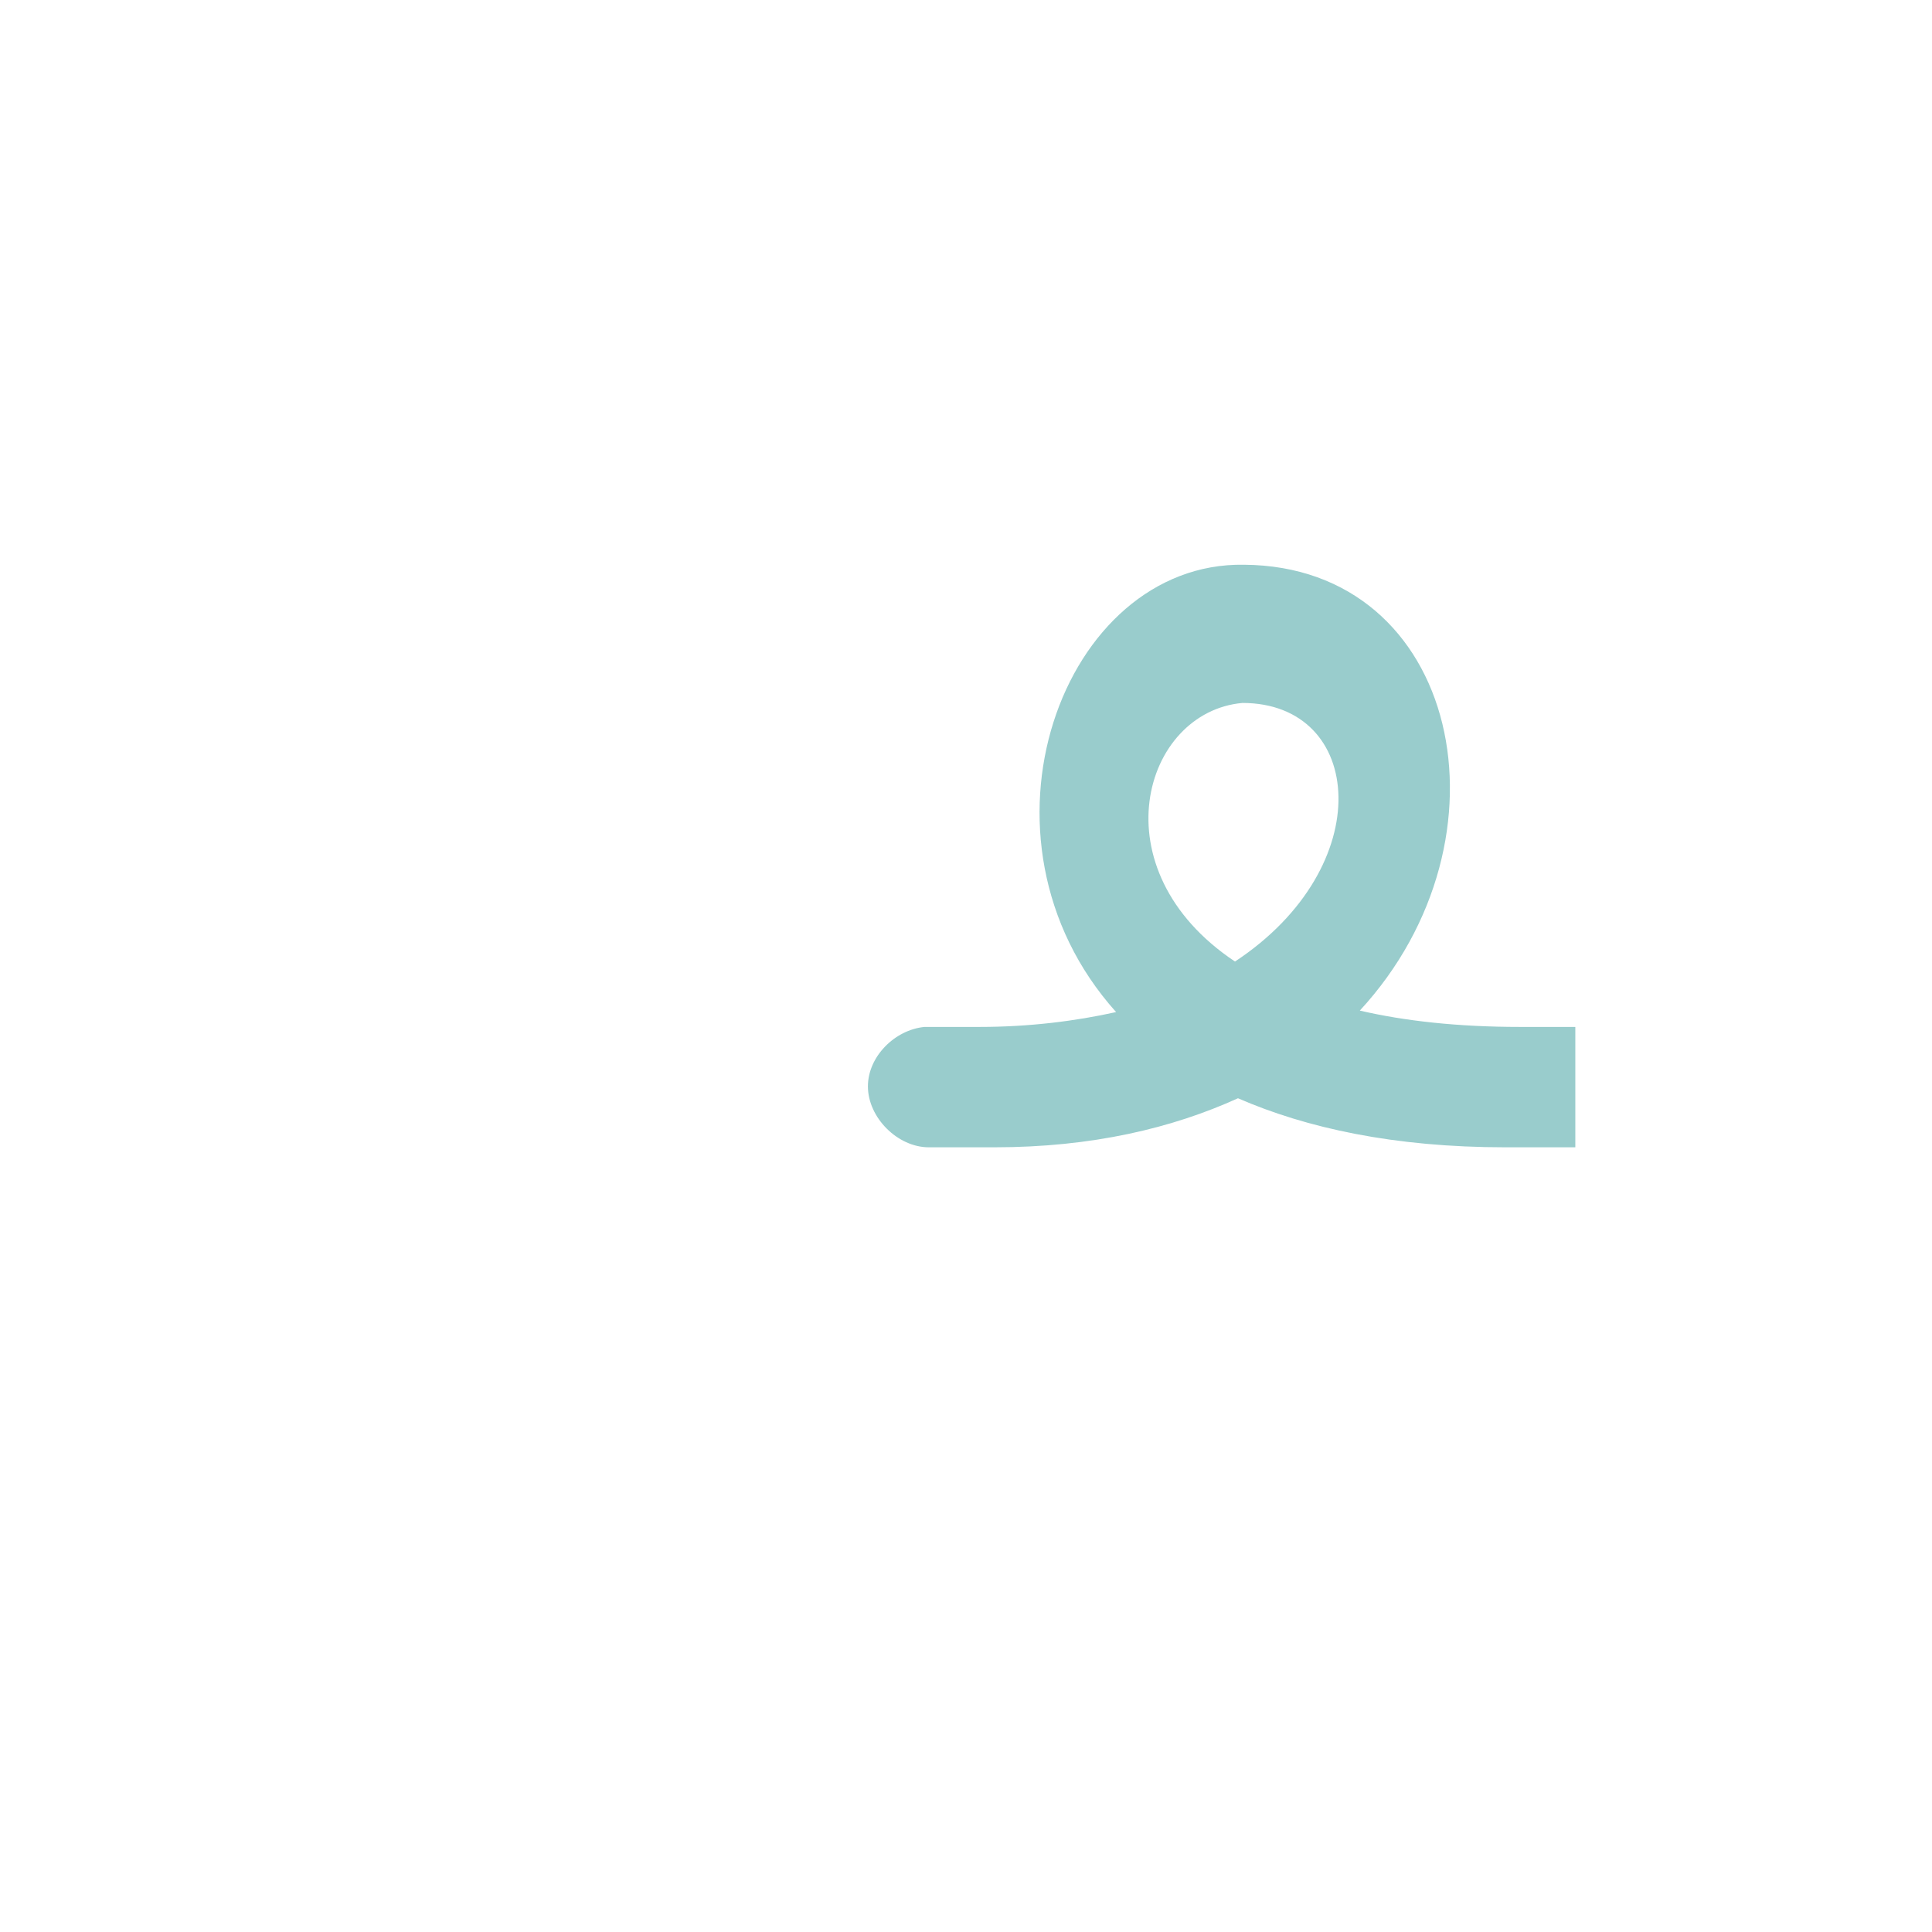
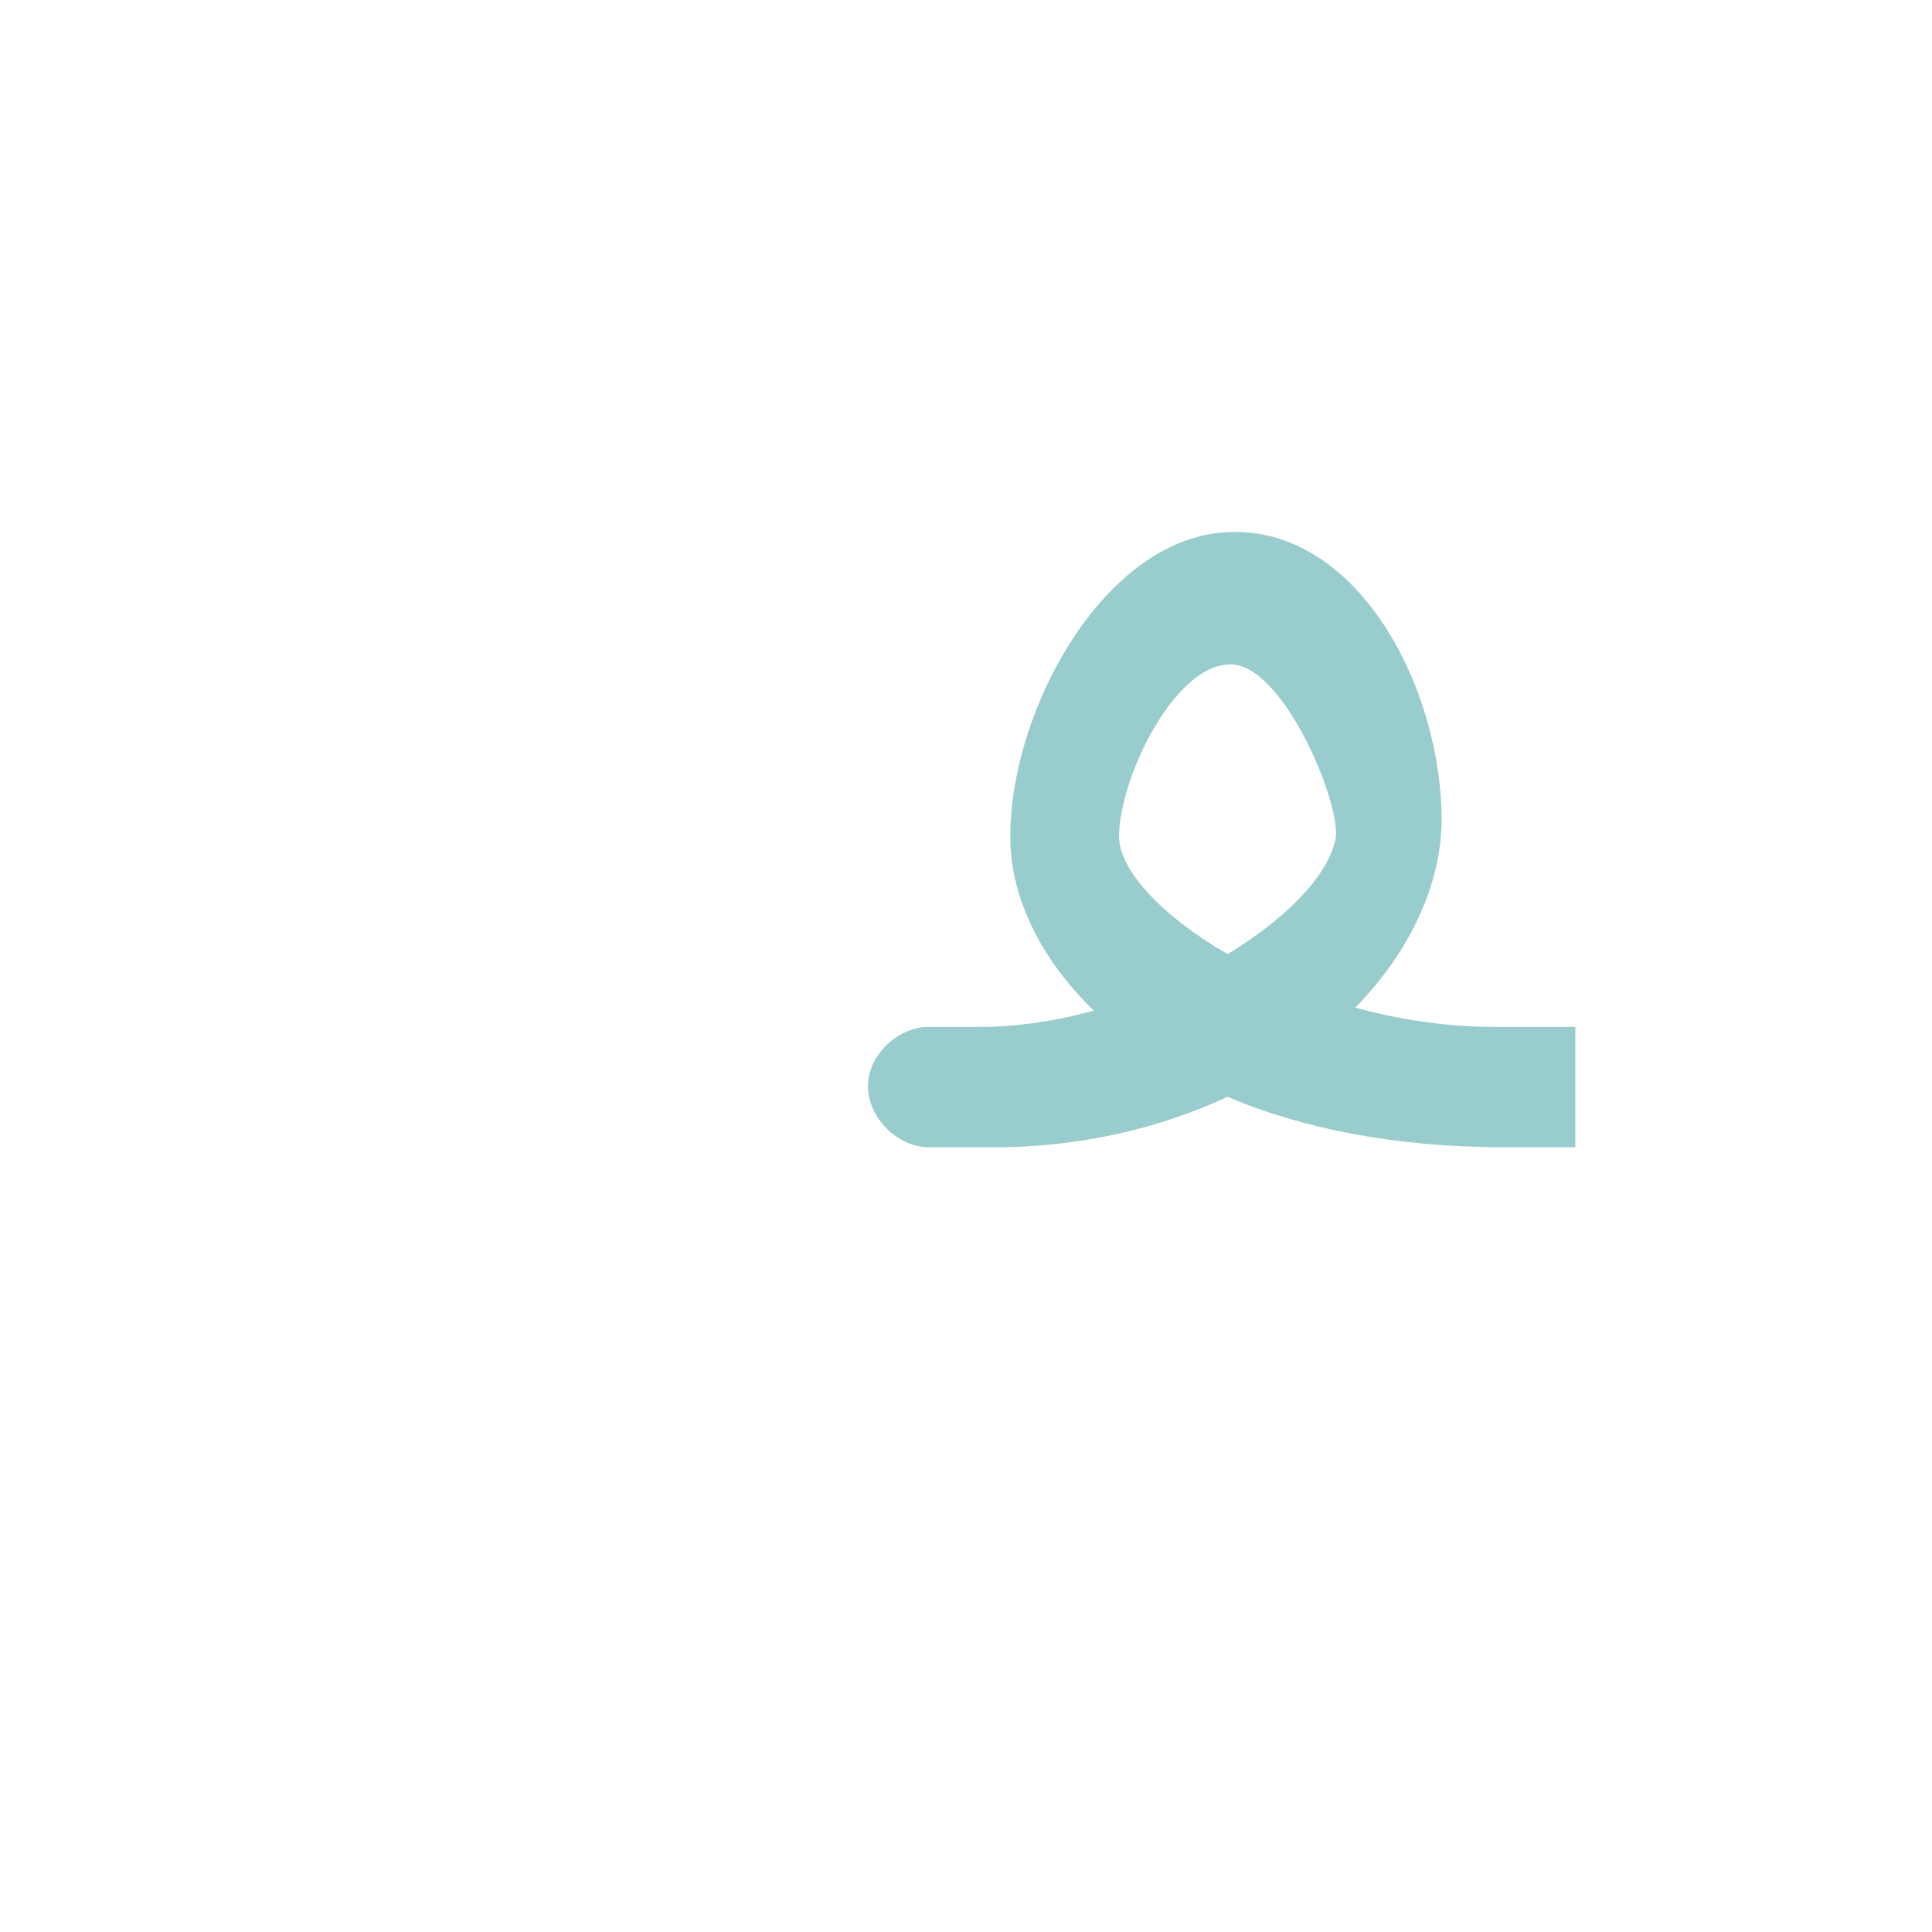
<svg xmlns="http://www.w3.org/2000/svg" xml:space="preserve" width="1300px" height="1300px" version="1.0" style="shape-rendering:geometricPrecision; text-rendering:geometricPrecision; image-rendering:optimizeQuality; fill-rule:evenodd; clip-rule:evenodd" viewBox="0 0 1300 1056">
  <defs>
    <style type="text/css">
   
    .fil2 {fill:black;fill-opacity:0.502}
    .fil0 {fill:#FF9966;fill-opacity:0.502}
    .fil1 {fill:#99CCCC}
   
  </style>
  </defs>
  <g id="_100:master" visibility="hidden">
    <path class="fil0" d="M890 438l71 -21c9,127 -196,233 -349,233l-44 0 0 -81 34 0c151,0 282,-99 288,-131z" />
    <path class="fil1" d="M569 650l0 -81c-21,0 -41,19 -41,40 0,21 20,41 41,41z" />
    <path class="fil2" d="M961 417l-71 21c-10,-53 -43,-113 -79,-113 -35,0 -89,58 -87,113 2,55 140,131 307,131l21 0 0 81 -31 0c-178,0 -371,-81 -371,-195 0,-114 80,-224 162,-224 88,0 150,119 149,186z" />
  </g>
  <g id="Layer_x0020_1">
-     <path class="fil1" d="M831 525c-93,-62 -62,-168 5,-174 82,0 92,110 -5,174zm-209 44l0 0 3 0 34 0c34,0 65,-4 92,-10 -105,-117 -36,-303 86,-301 145,1 185,184 78,300 30,7 66,11 108,11l37 0 0 81 -47 0c-75,0 -134,-13 -180,-33 -44,20 -98,33 -164,33l-44 0 0 0c-21,0 -41,-20 -41,-41 0,-20 18,-38 38,-40z" />
+     <path class="fil1" d="M826 520c-45,-26 -73,-57 -73,-79 0,-39 37,-116 75,-116 37,0 78,102 70,120 -6,24 -34,52 -72,75zm-204 49l0 0 3 0 34 0c25,0 52,-4 77,-11 -36,-35 -54,-74 -56,-110 -4,-86 62,-211 149,-212 86,-2 142,107 141,196 -1,43 -22,87 -58,124 29,8 61,13 94,13l54 0 0 81 -47 0c-75,0 -138,-13 -187,-34 -45,21 -99,34 -157,34l-44 0 0 0c-21,0 -41,-20 -41,-41 0,-20 18,-38 38,-40z" />
  </g>
</svg>
